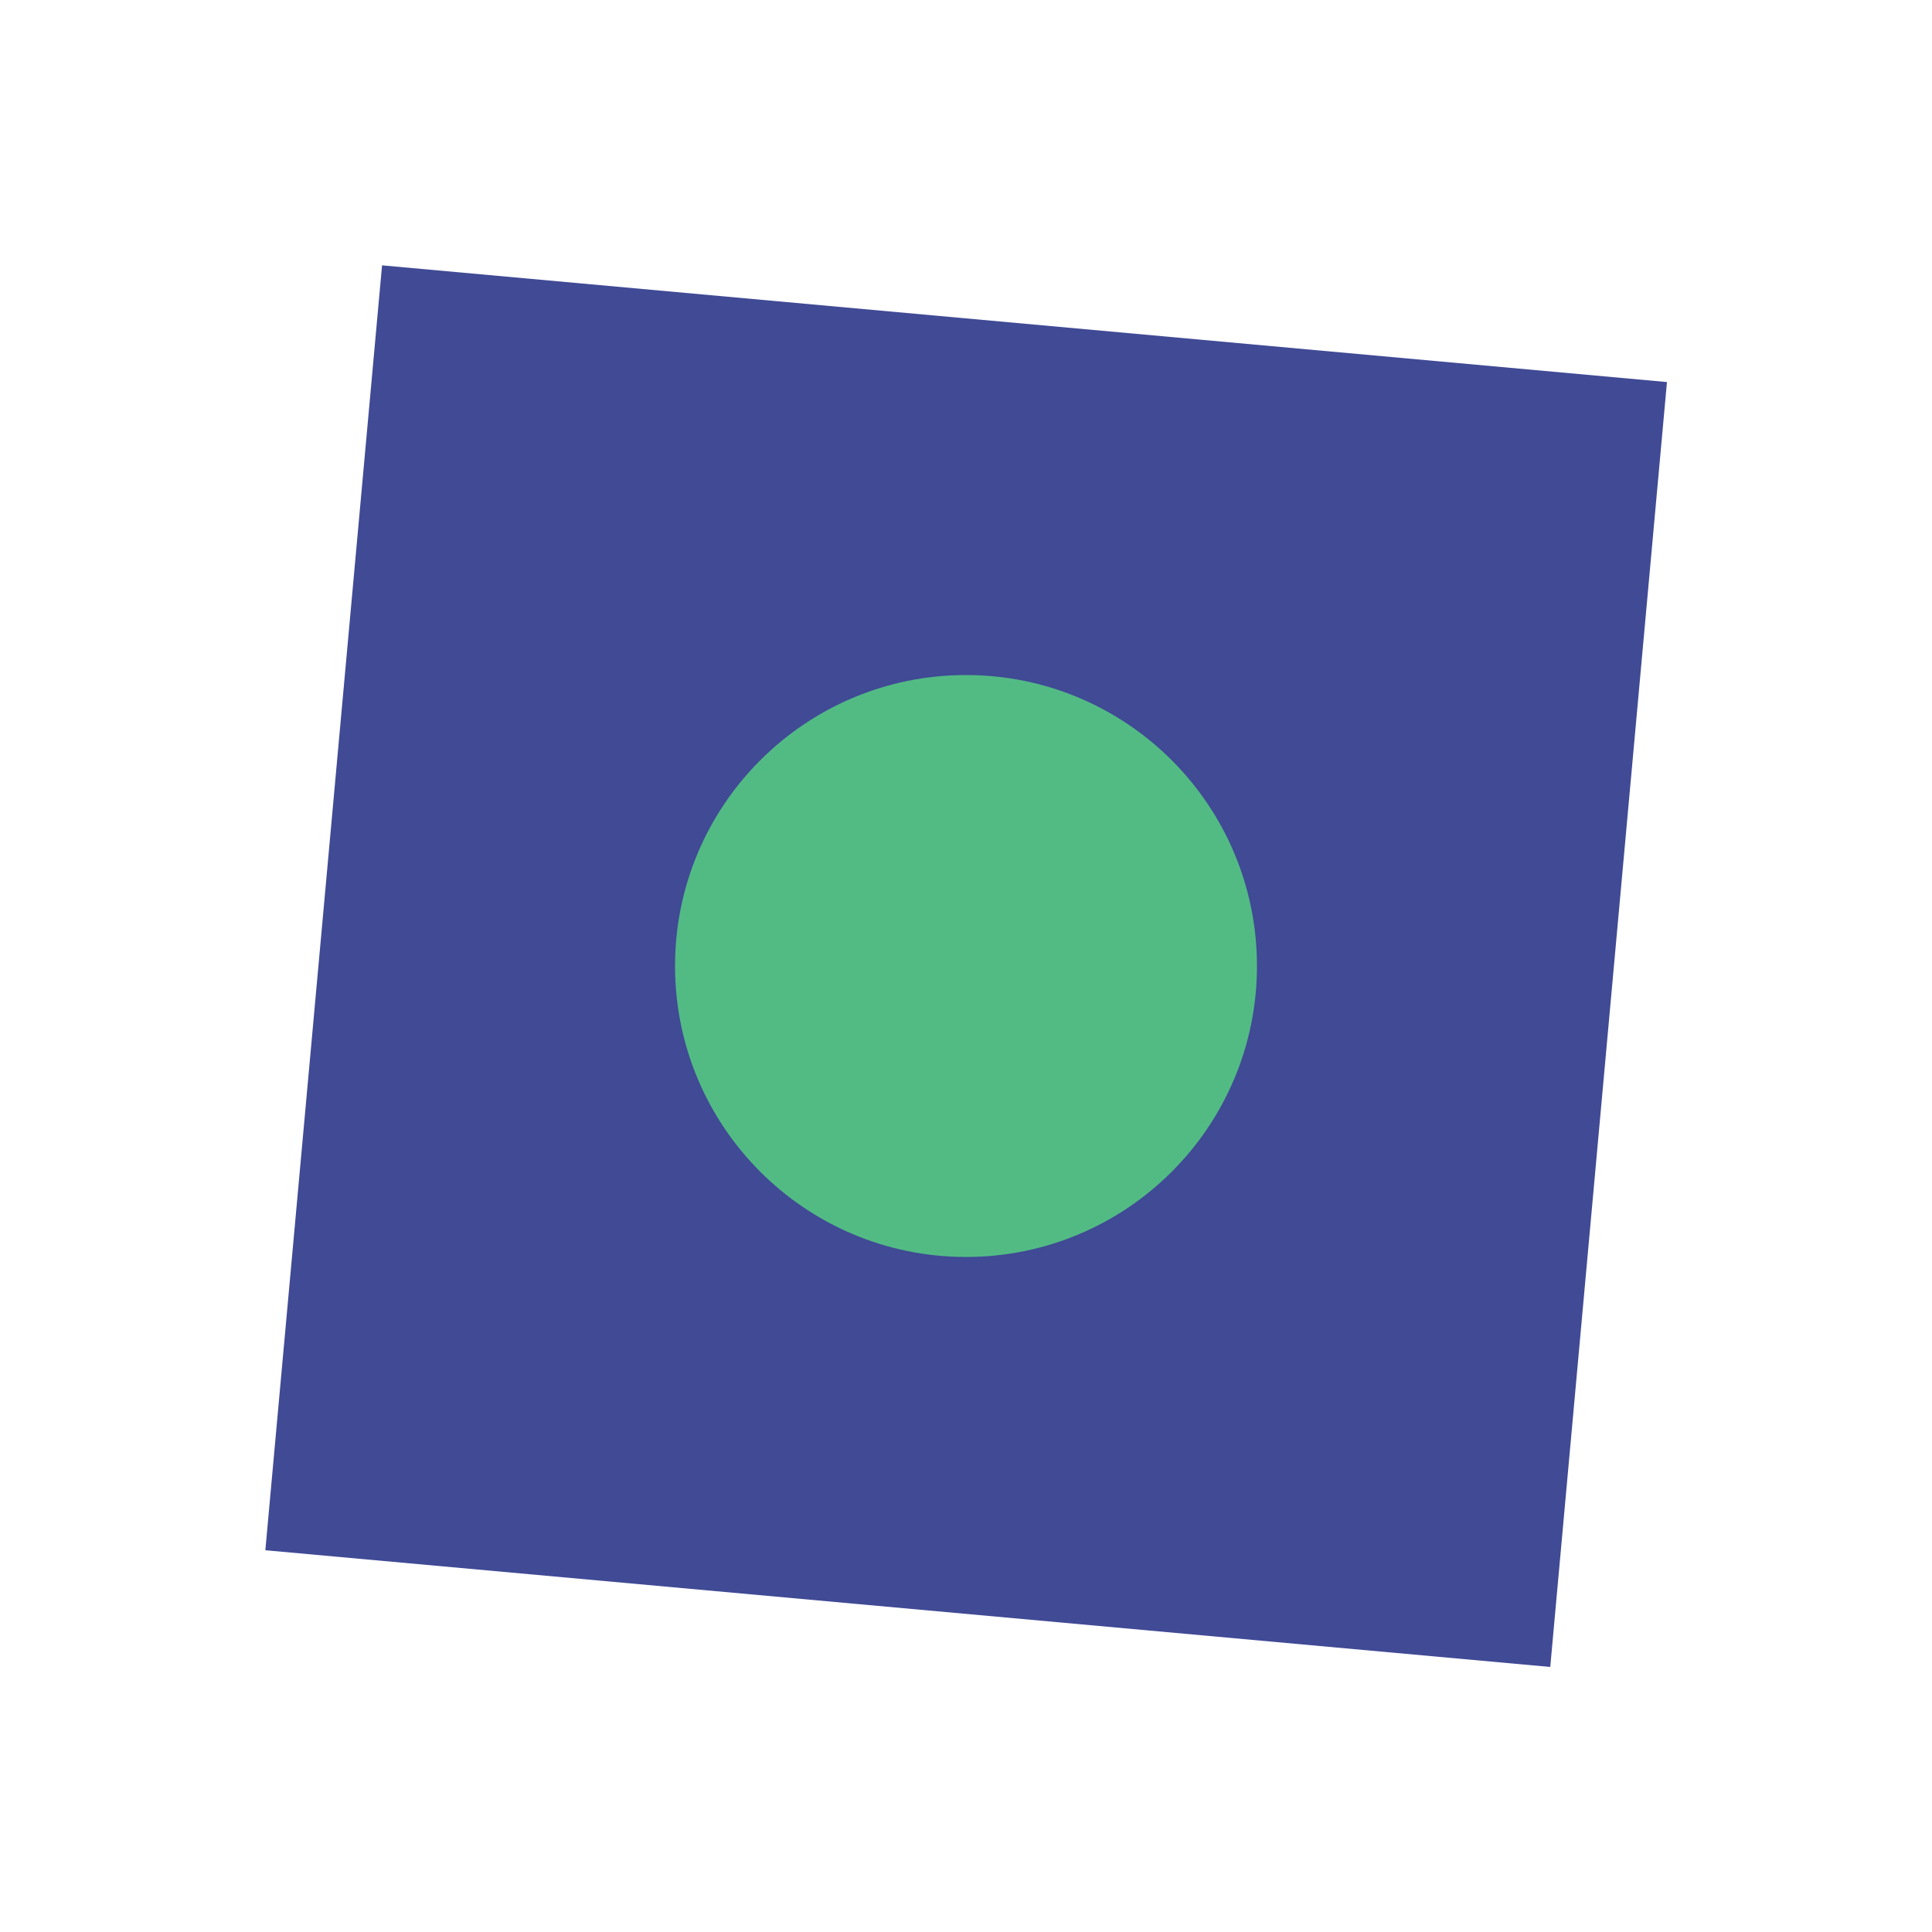
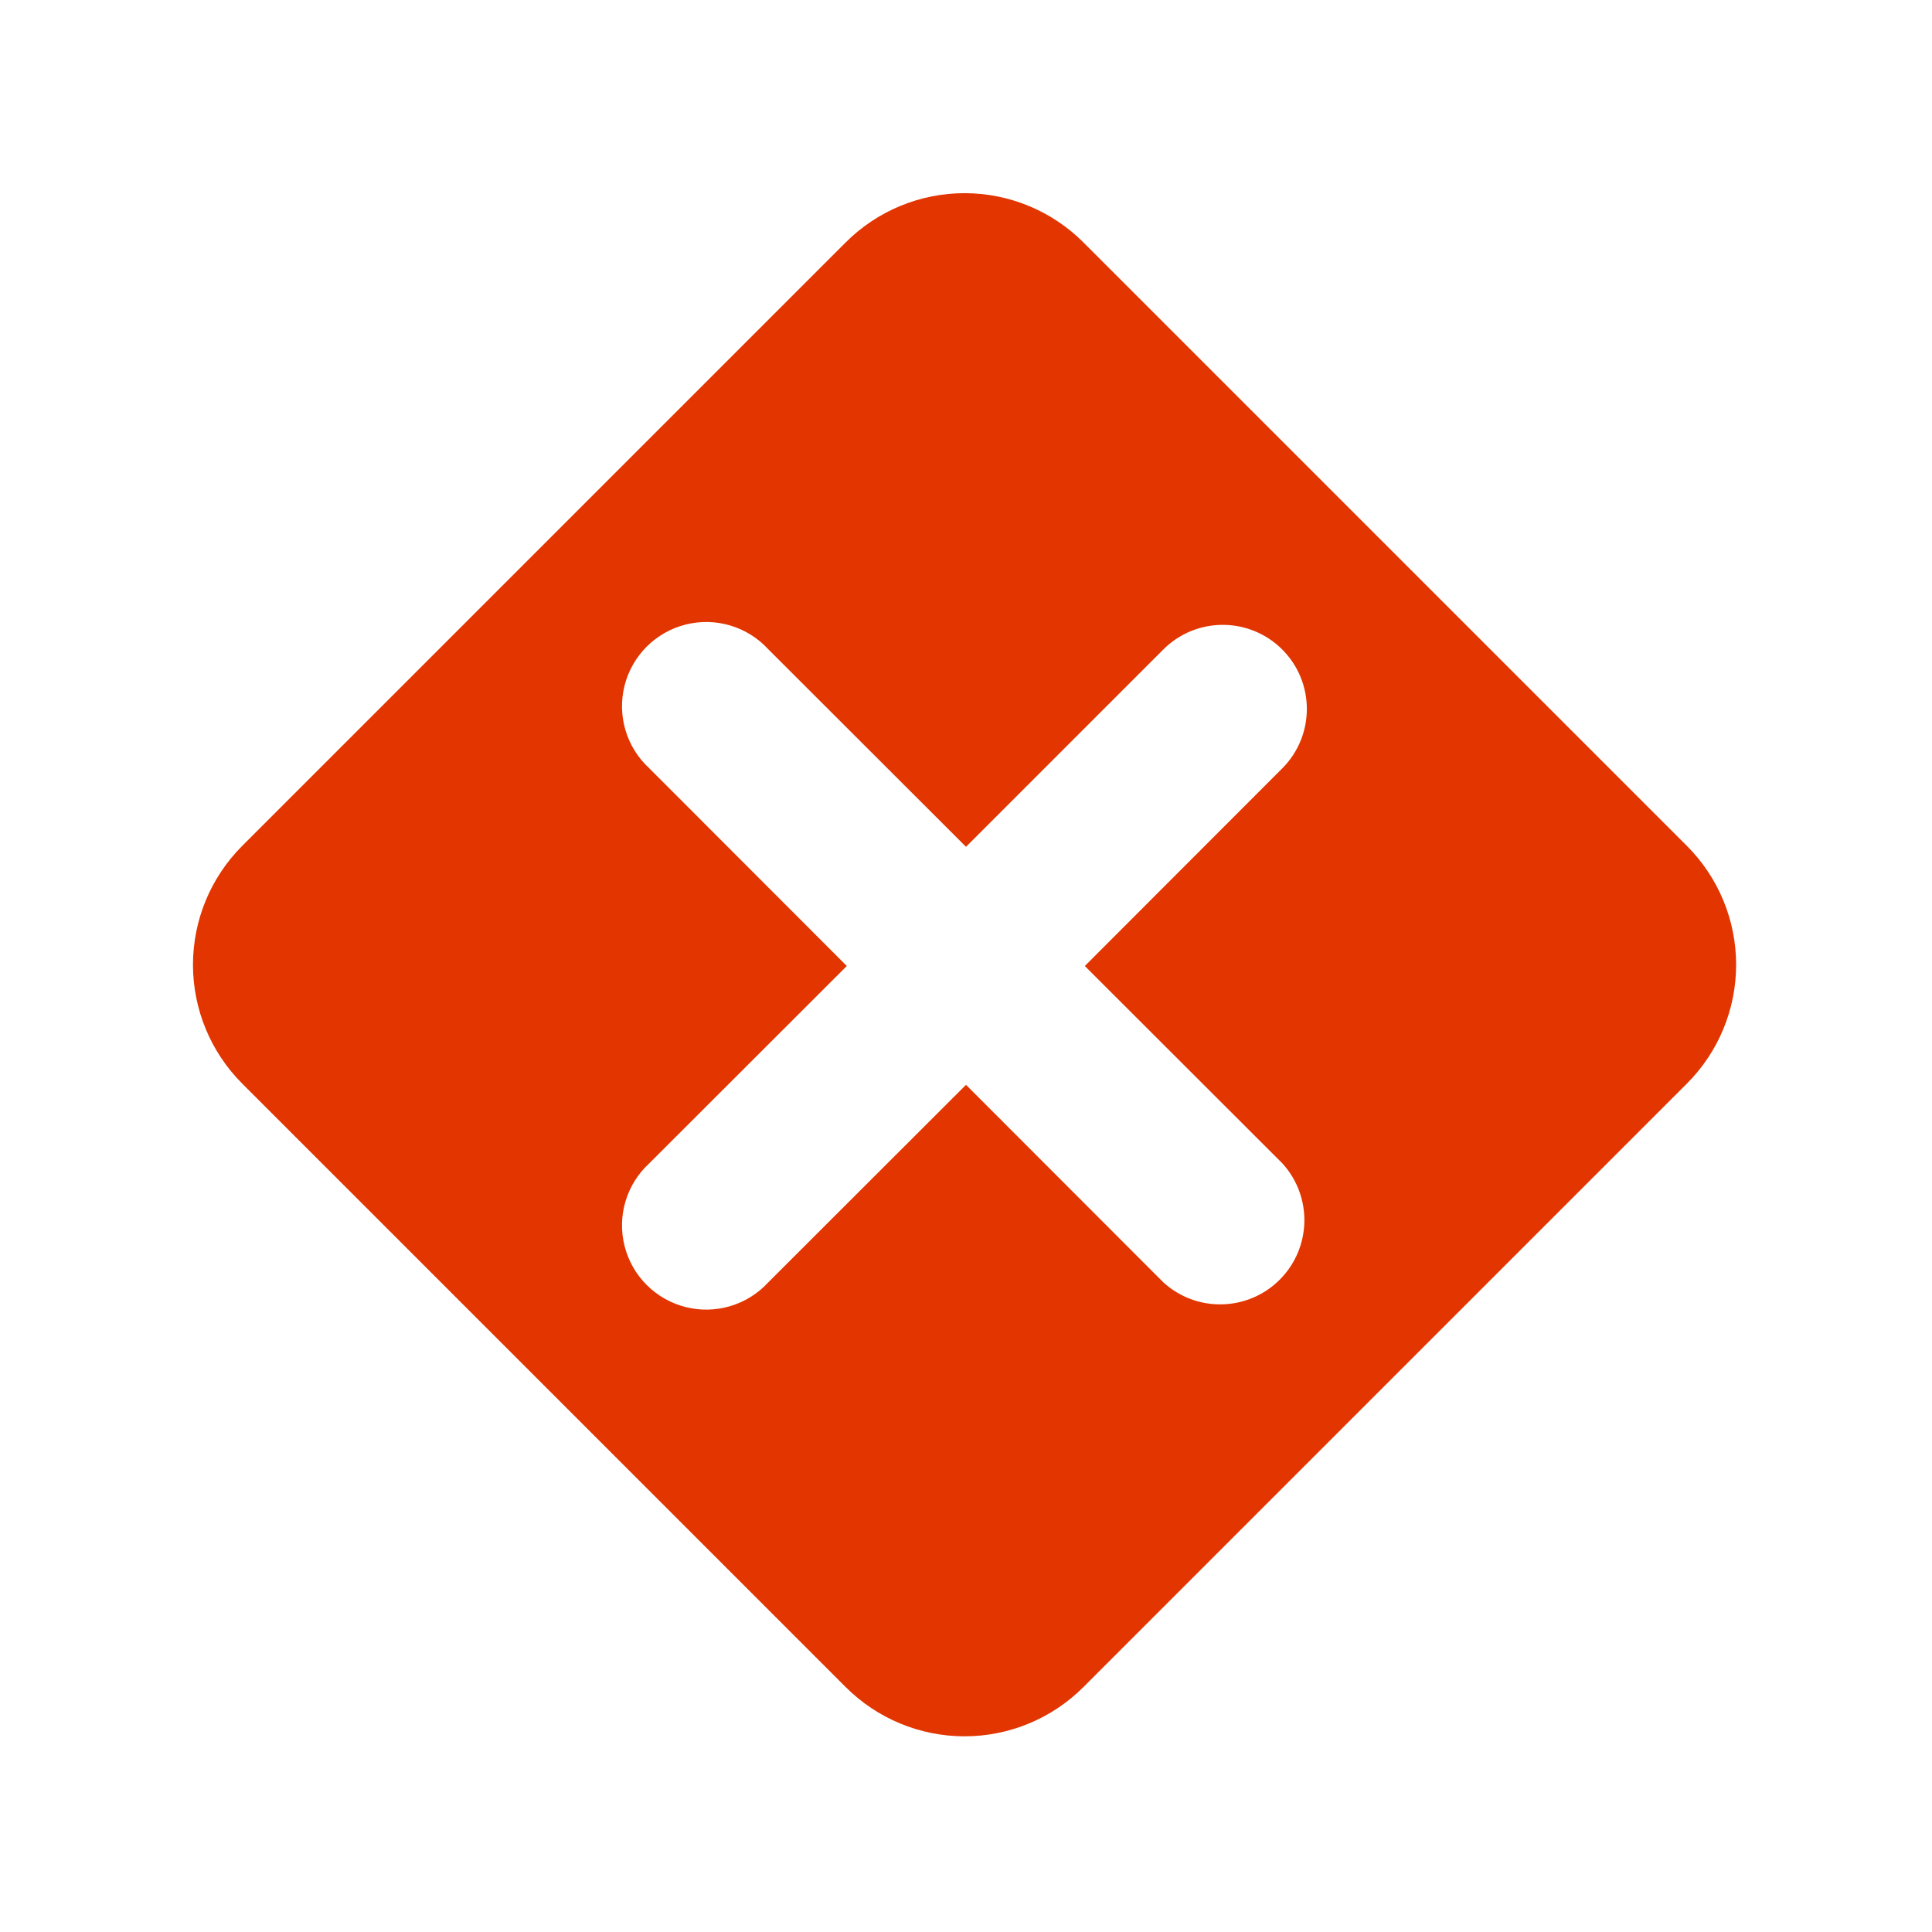
<svg xmlns="http://www.w3.org/2000/svg" viewBox="0 0 100 100">
  <g id="main">
-     <rect x="16.61" y="16.61" width="66.78" height="66.78" transform="translate(-4.31 95.28) rotate(-84.81)" style="fill:#404a95" />
-   </g>
-   <g id="accent">
-     <circle cx="50" cy="50" r="15.06" style="fill:#52bb84" />
+     <path d="M87.31,43.78,56.08,12.55a8.7,8.7,0,0,0-12.31,0L12.54,43.78a8.7,8.7,0,0,0,0,12.31L43.77,87.32a8.7,8.7,0,0,0,12.31,0L87.31,56.09A8.7,8.7,0,0,0,87.31,43.78ZM66.37,60.21a4.36,4.36,0,0,1-6.16,6.16L50,56.15,39.77,66.37a4.36,4.36,0,1,1-6.16-6.16L43.83,50,33.61,39.77a4.36,4.36,0,1,1,6.16-6.16L50,43.83,60.21,33.62a4.35,4.35,0,1,1,6.16,6.15L56.15,50Z" style="fill:#e23500" />
  </g>
</svg>
